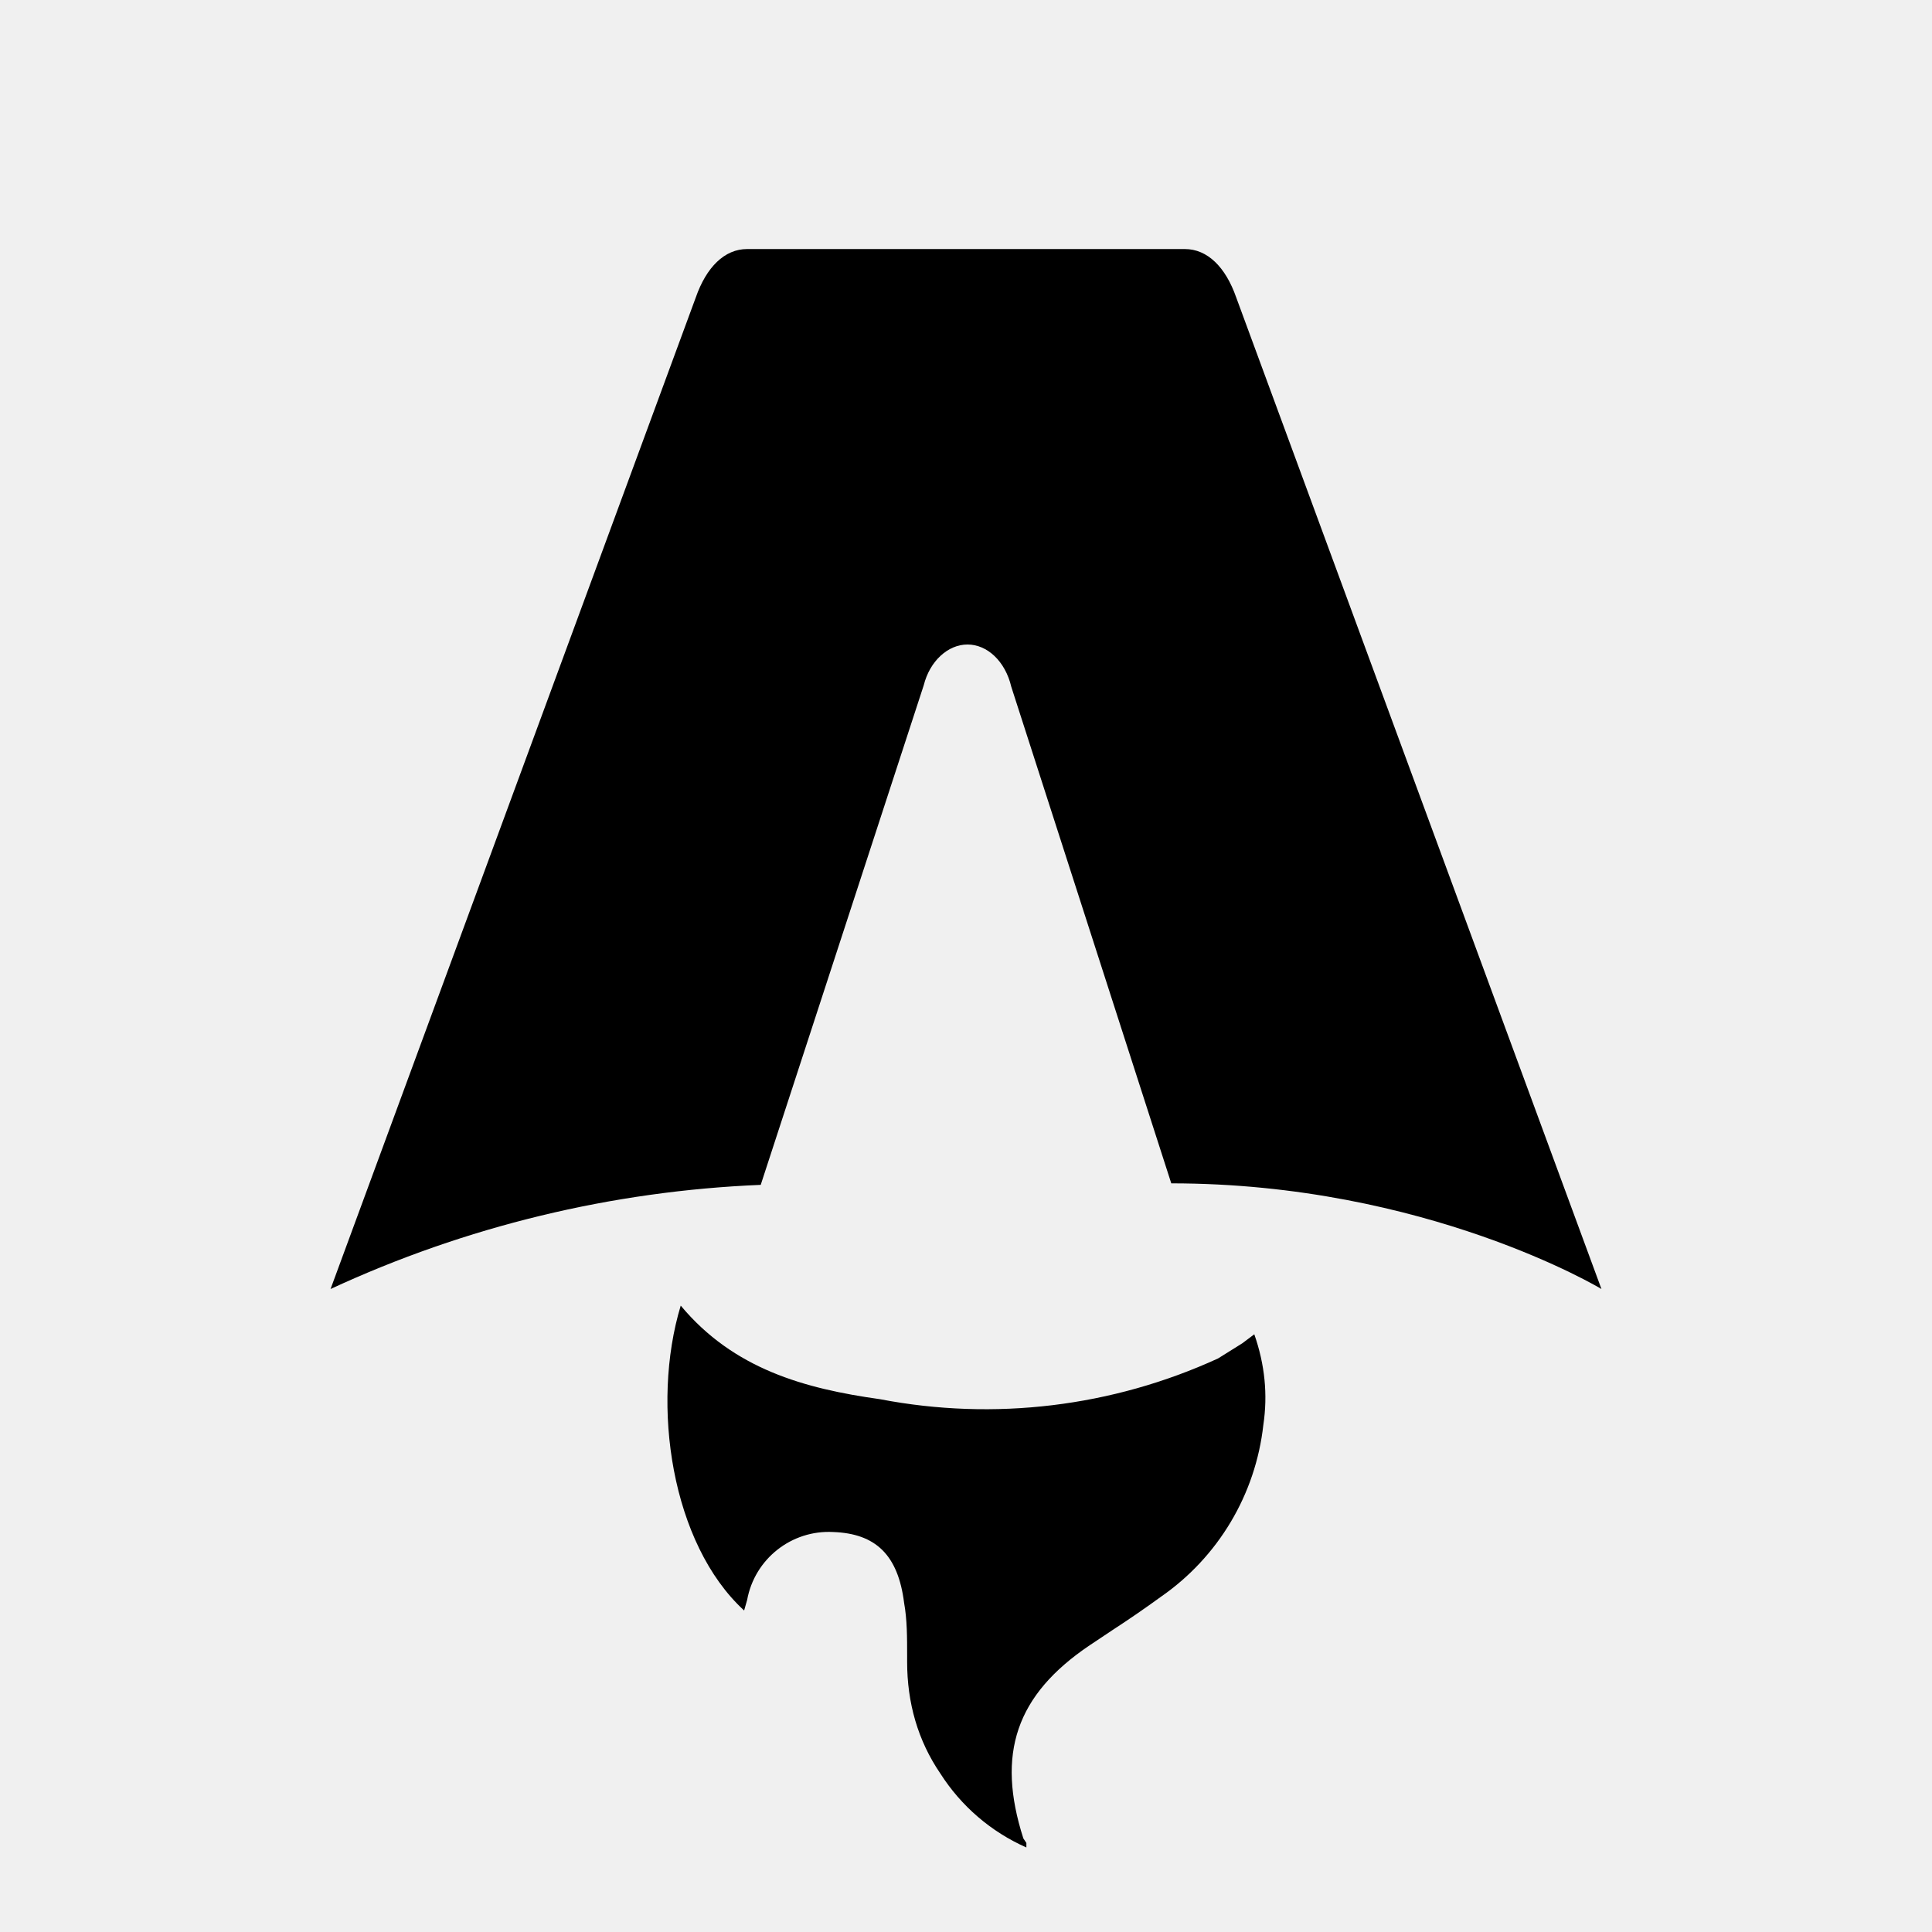
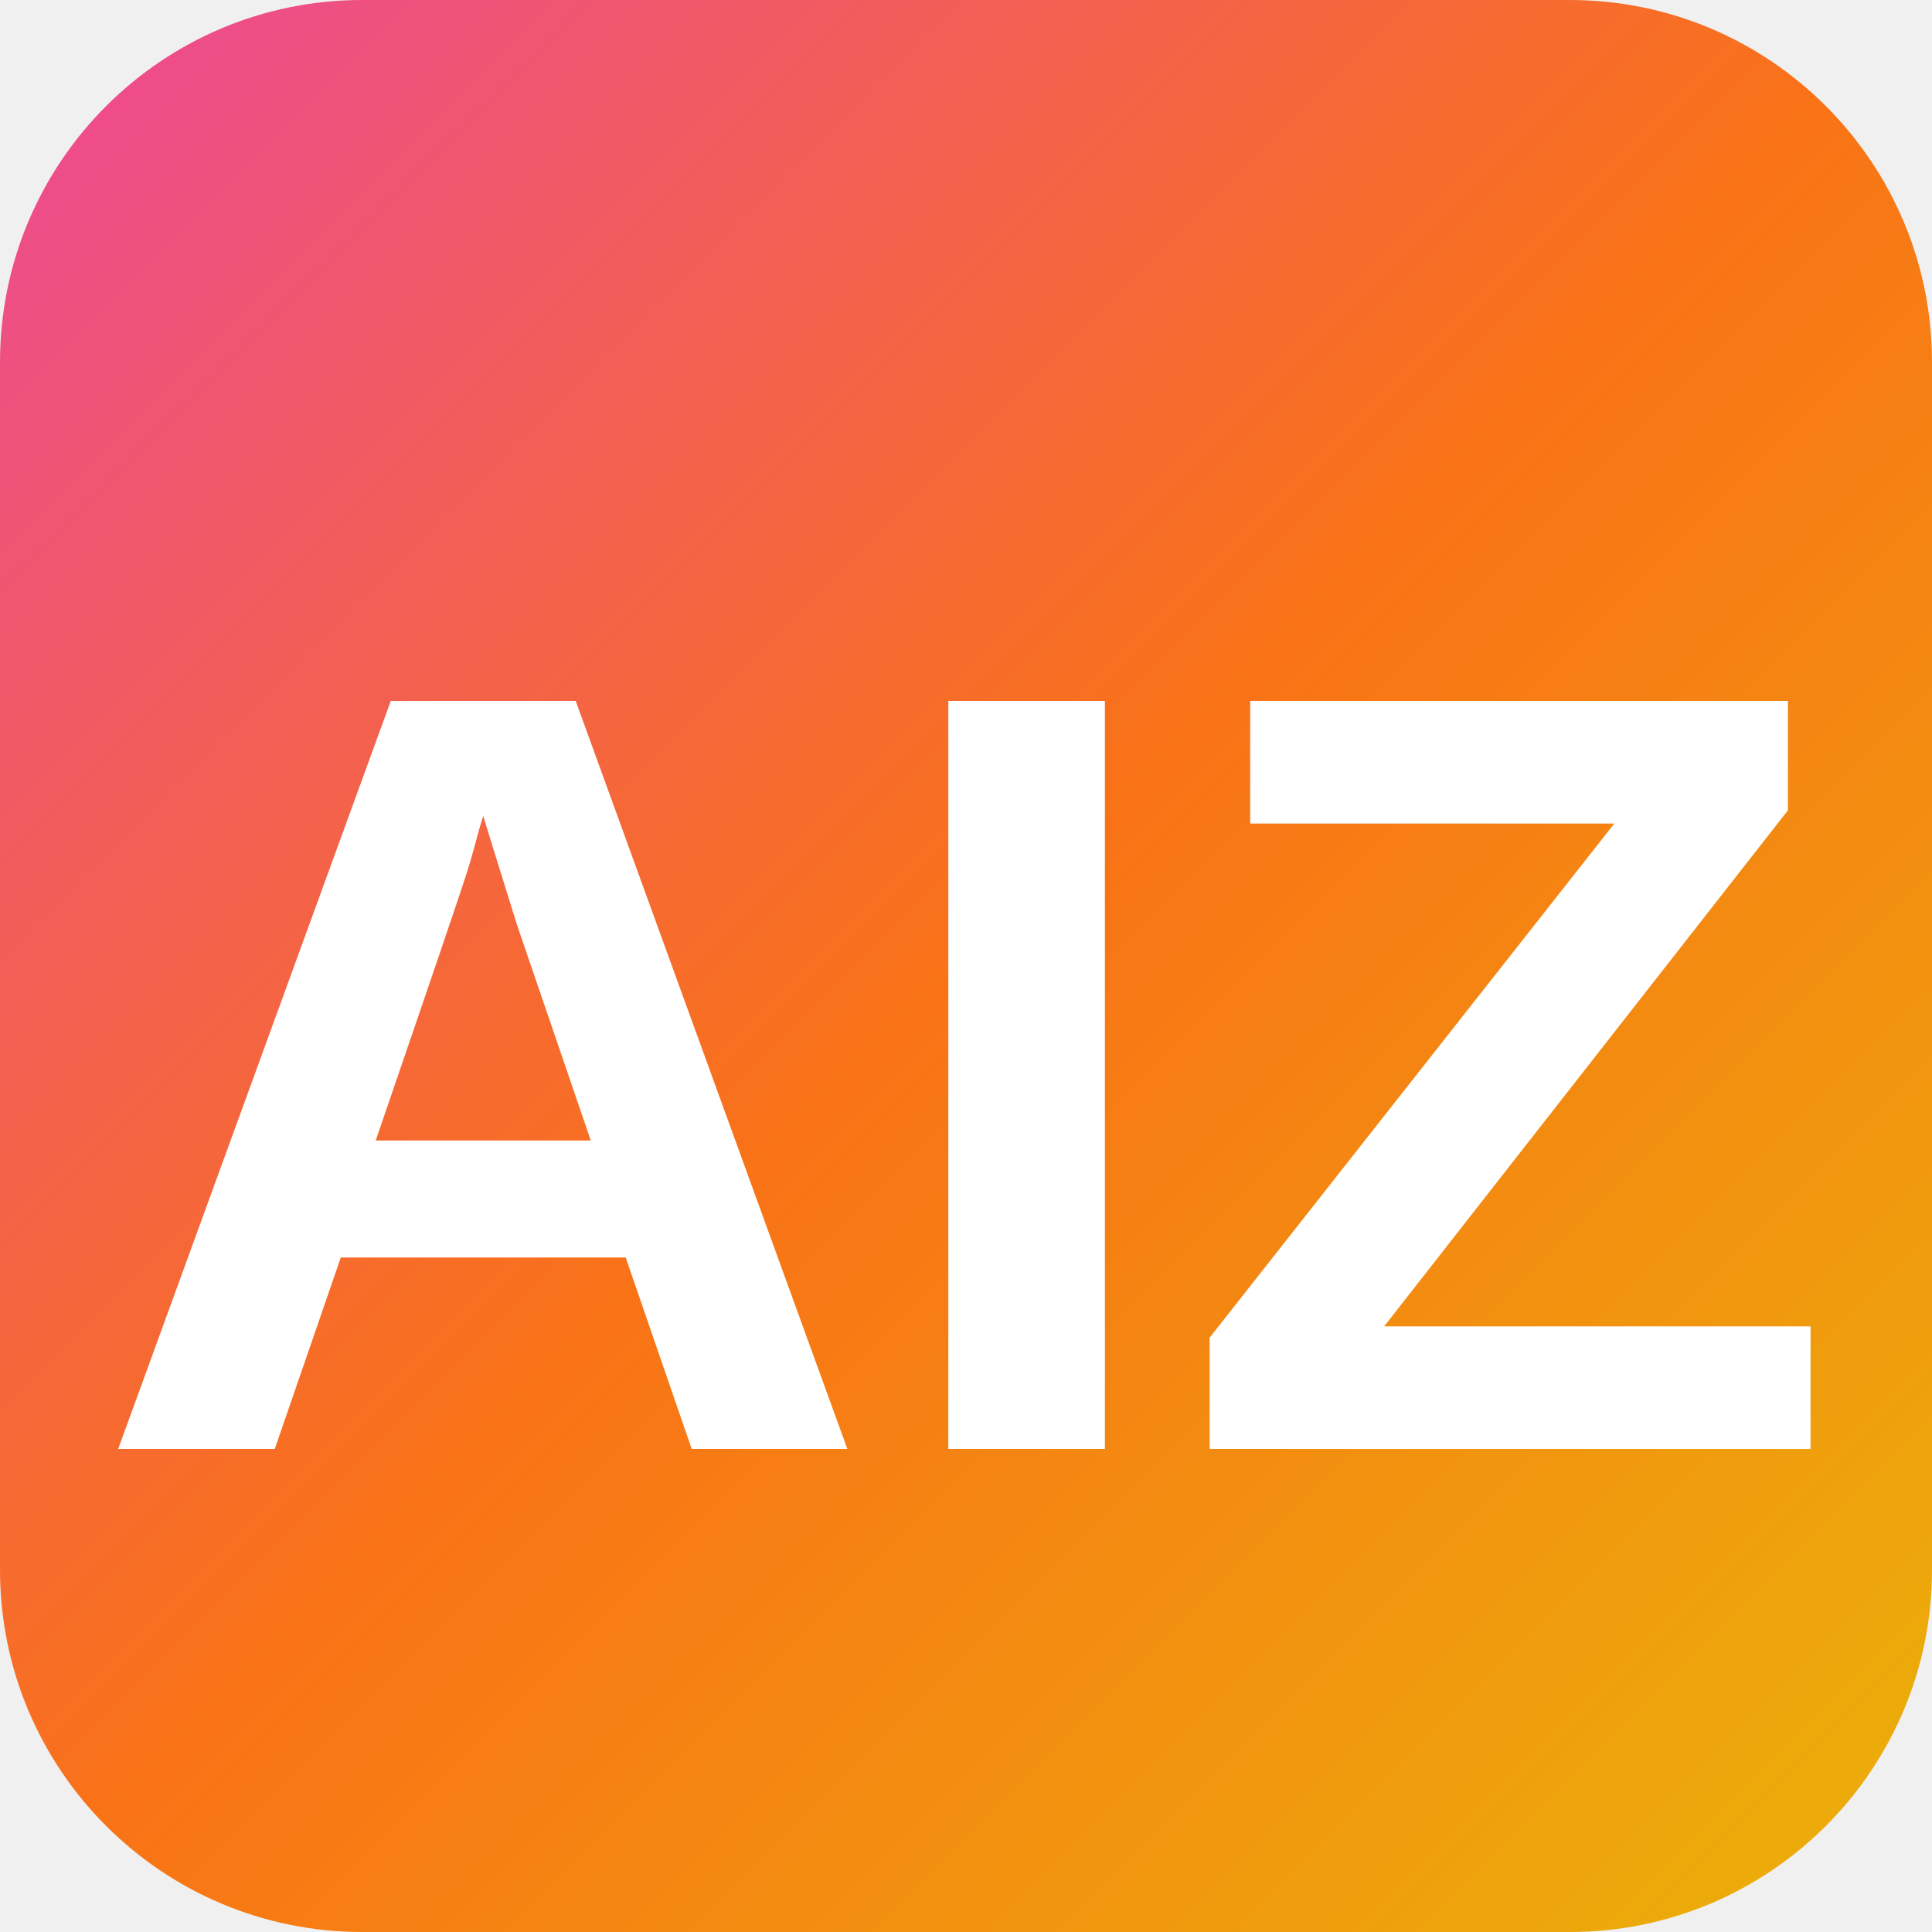
- <svg xmlns="http://www.w3.org/2000/svg" fill="none" viewBox="0 0 128 128">
-   <path d="M50.4 78.5a75.1 75.1 0 0 0-28.5 6.9l24.2-65.7c.7-2 1.9-3.2 3.4-3.2h29c1.5 0 2.7 1.2 3.4 3.2l24.2 65.7s-11.6-7-28.5-7L67 45.5c-.4-1.7-1.6-2.8-2.9-2.8-1.3 0-2.5 1.1-2.9 2.7L50.4 78.5Zm-1.1 28.2Zm-4.2-20.2c-2 6.6-.6 15.8 4.2 20.2a17.5 17.5 0 0 1 .2-.7 5.5 5.5 0 0 1 5.7-4.5c2.8.1 4.3 1.5 4.7 4.7.2 1.1.2 2.3.2 3.5v.4c0 2.7.7 5.2 2.2 7.4a13 13 0 0 0 5.7 4.9v-.3l-.2-.3c-1.8-5.6-.5-9.5 4.4-12.8l1.5-1a73 73 0 0 0 3.2-2.2 16 16 0 0 0 6.8-11.4c.3-2 .1-4-.6-6l-.8.6-1.6 1a37 37 0 0 1-22.4 2.7c-5-.7-9.7-2-13.2-6.2Z" />
-   <style>
-         path { fill: #000; }
-         @media (prefers-color-scheme: dark) {
-             path { fill: #FFF; }
-         }
-     </style>
+ <svg xmlns="http://www.w3.org/2000/svg" viewBox="0 0 32 32">
+   <defs>
+     <linearGradient id="g" x1="0" y1="0" x2="1" y2="1">
+       <stop offset="0%" stop-color="#ec4899" />
+       <stop offset="50%" stop-color="#f97316" />
+       <stop offset="100%" stop-color="#eab308" />
+     </linearGradient>
+   </defs>
+   <rect width="32" height="32" rx="6" fill="url(#g)" />
+   <text x="16" y="24" text-anchor="middle" font-family="Arial,Helvetica,sans-serif" font-weight="900" font-size="18" fill="white">AIZ</text>
</svg>
